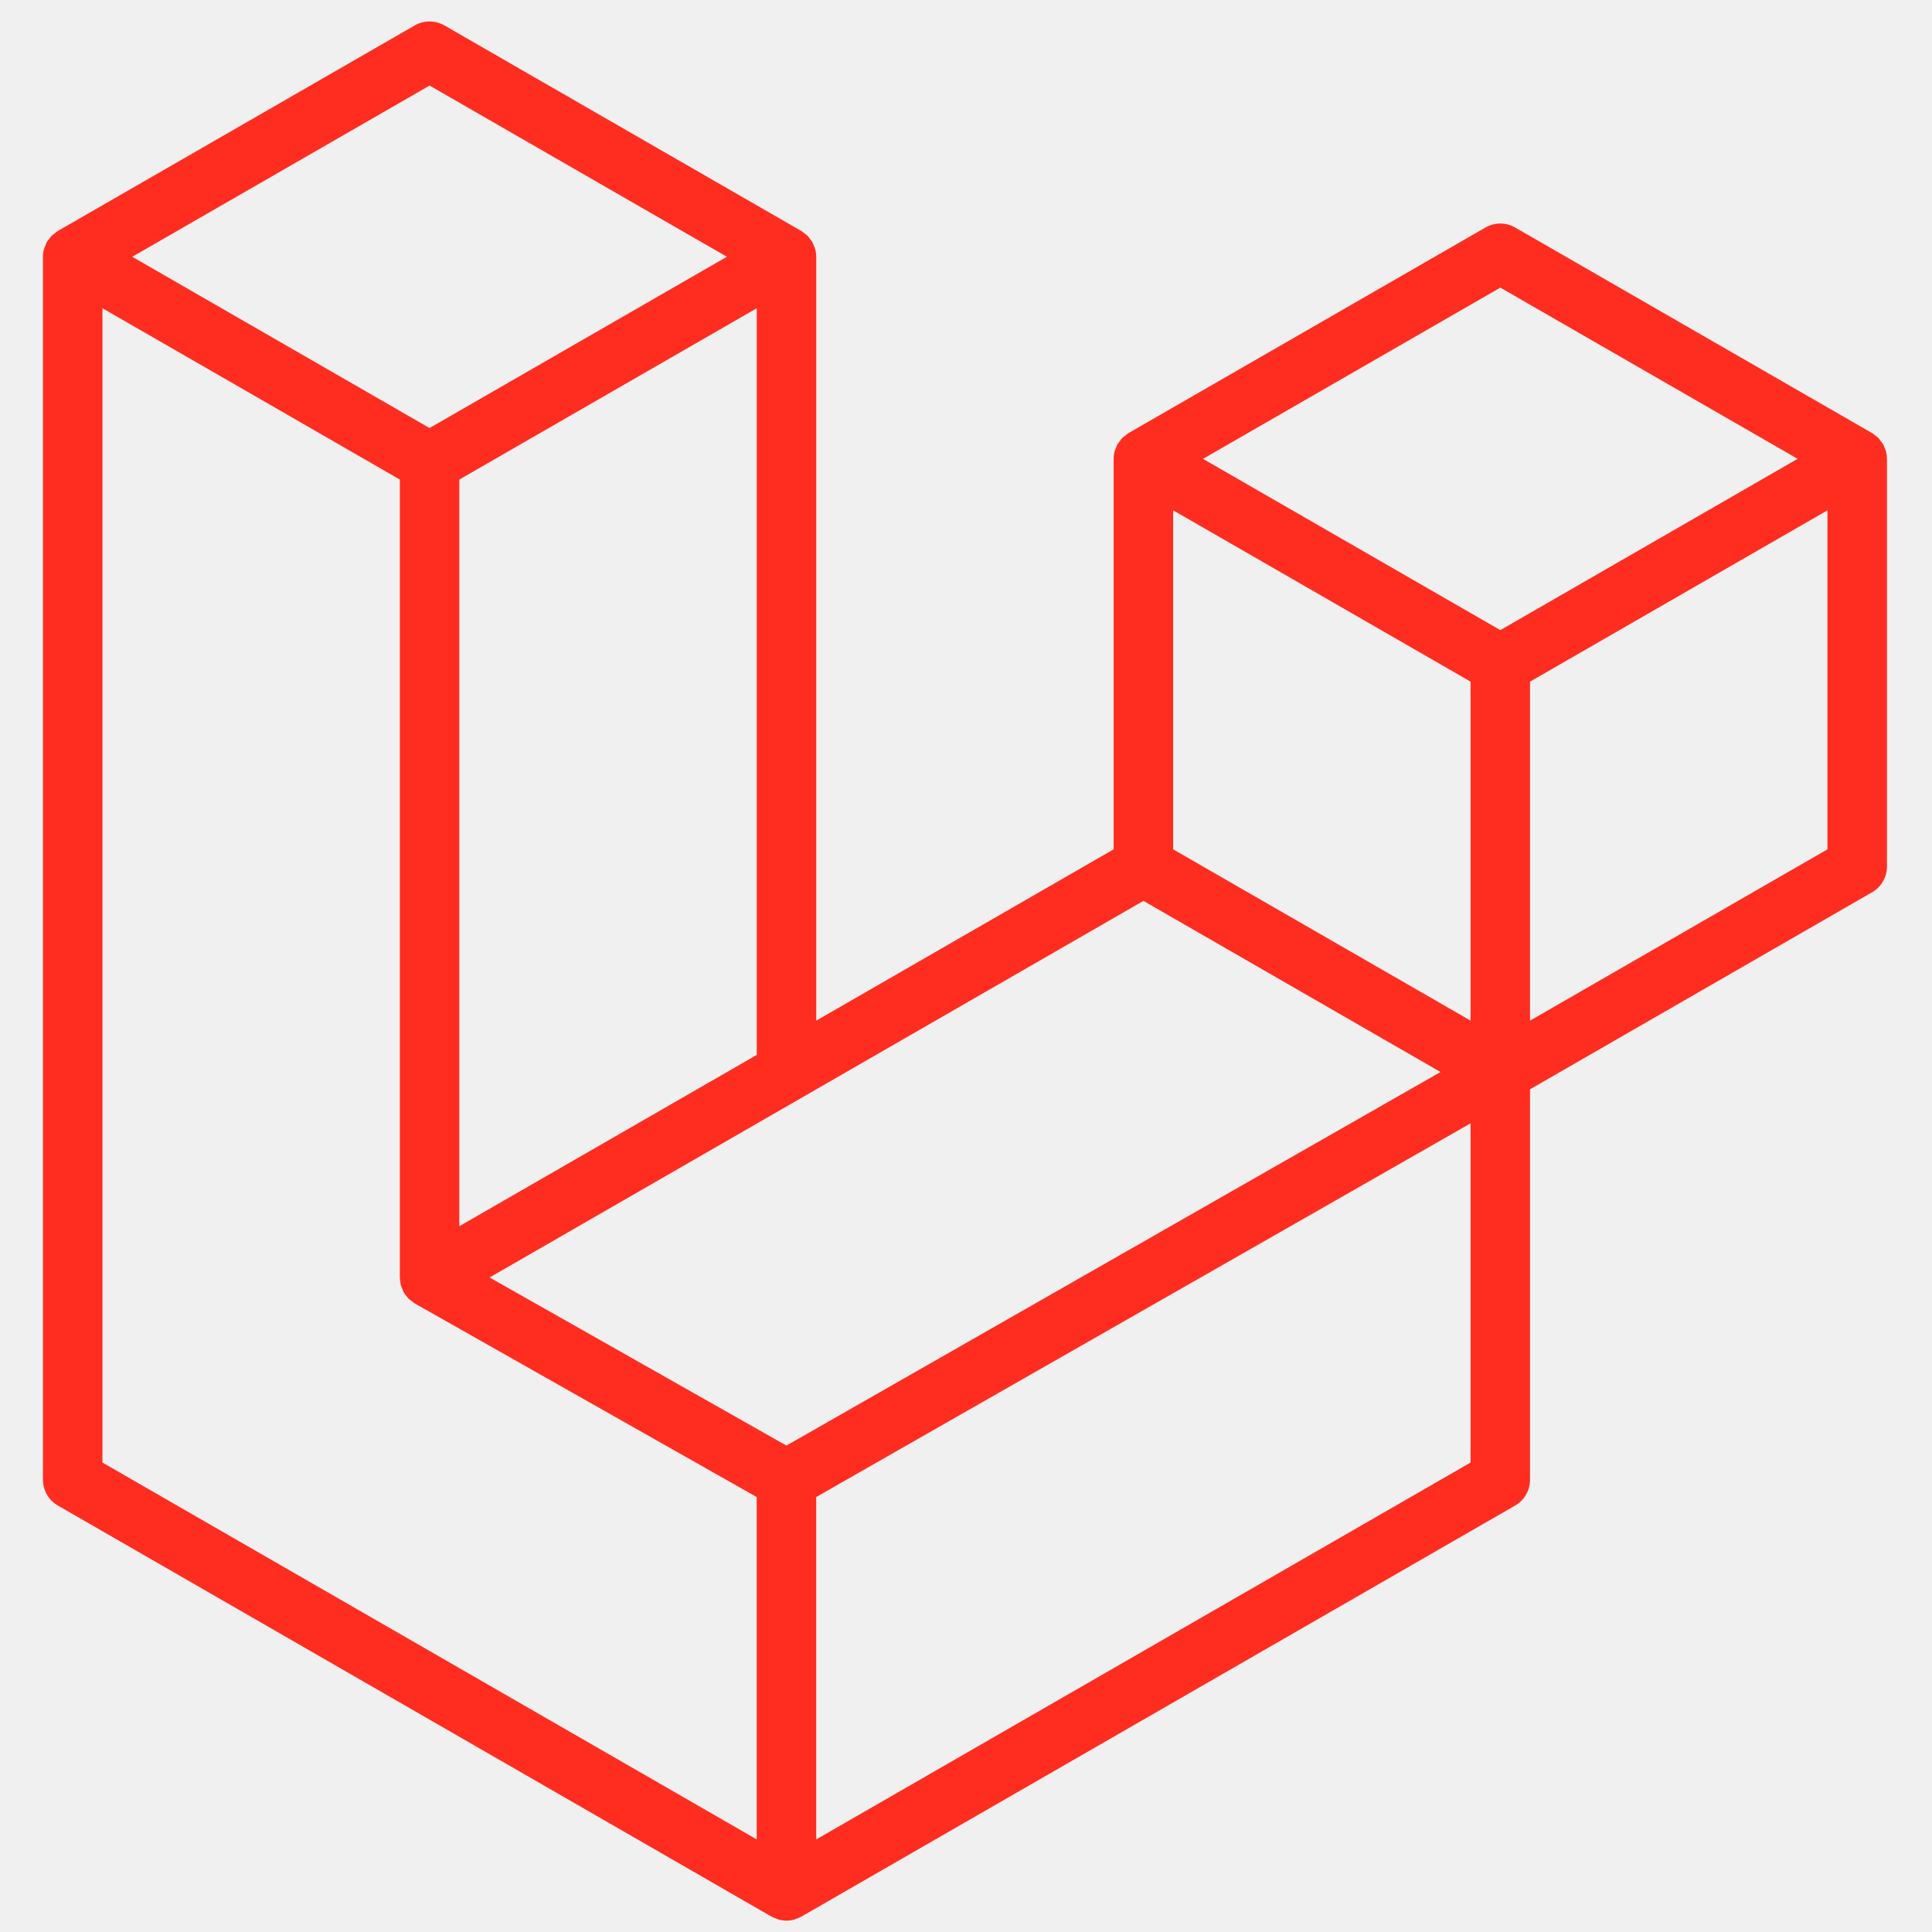
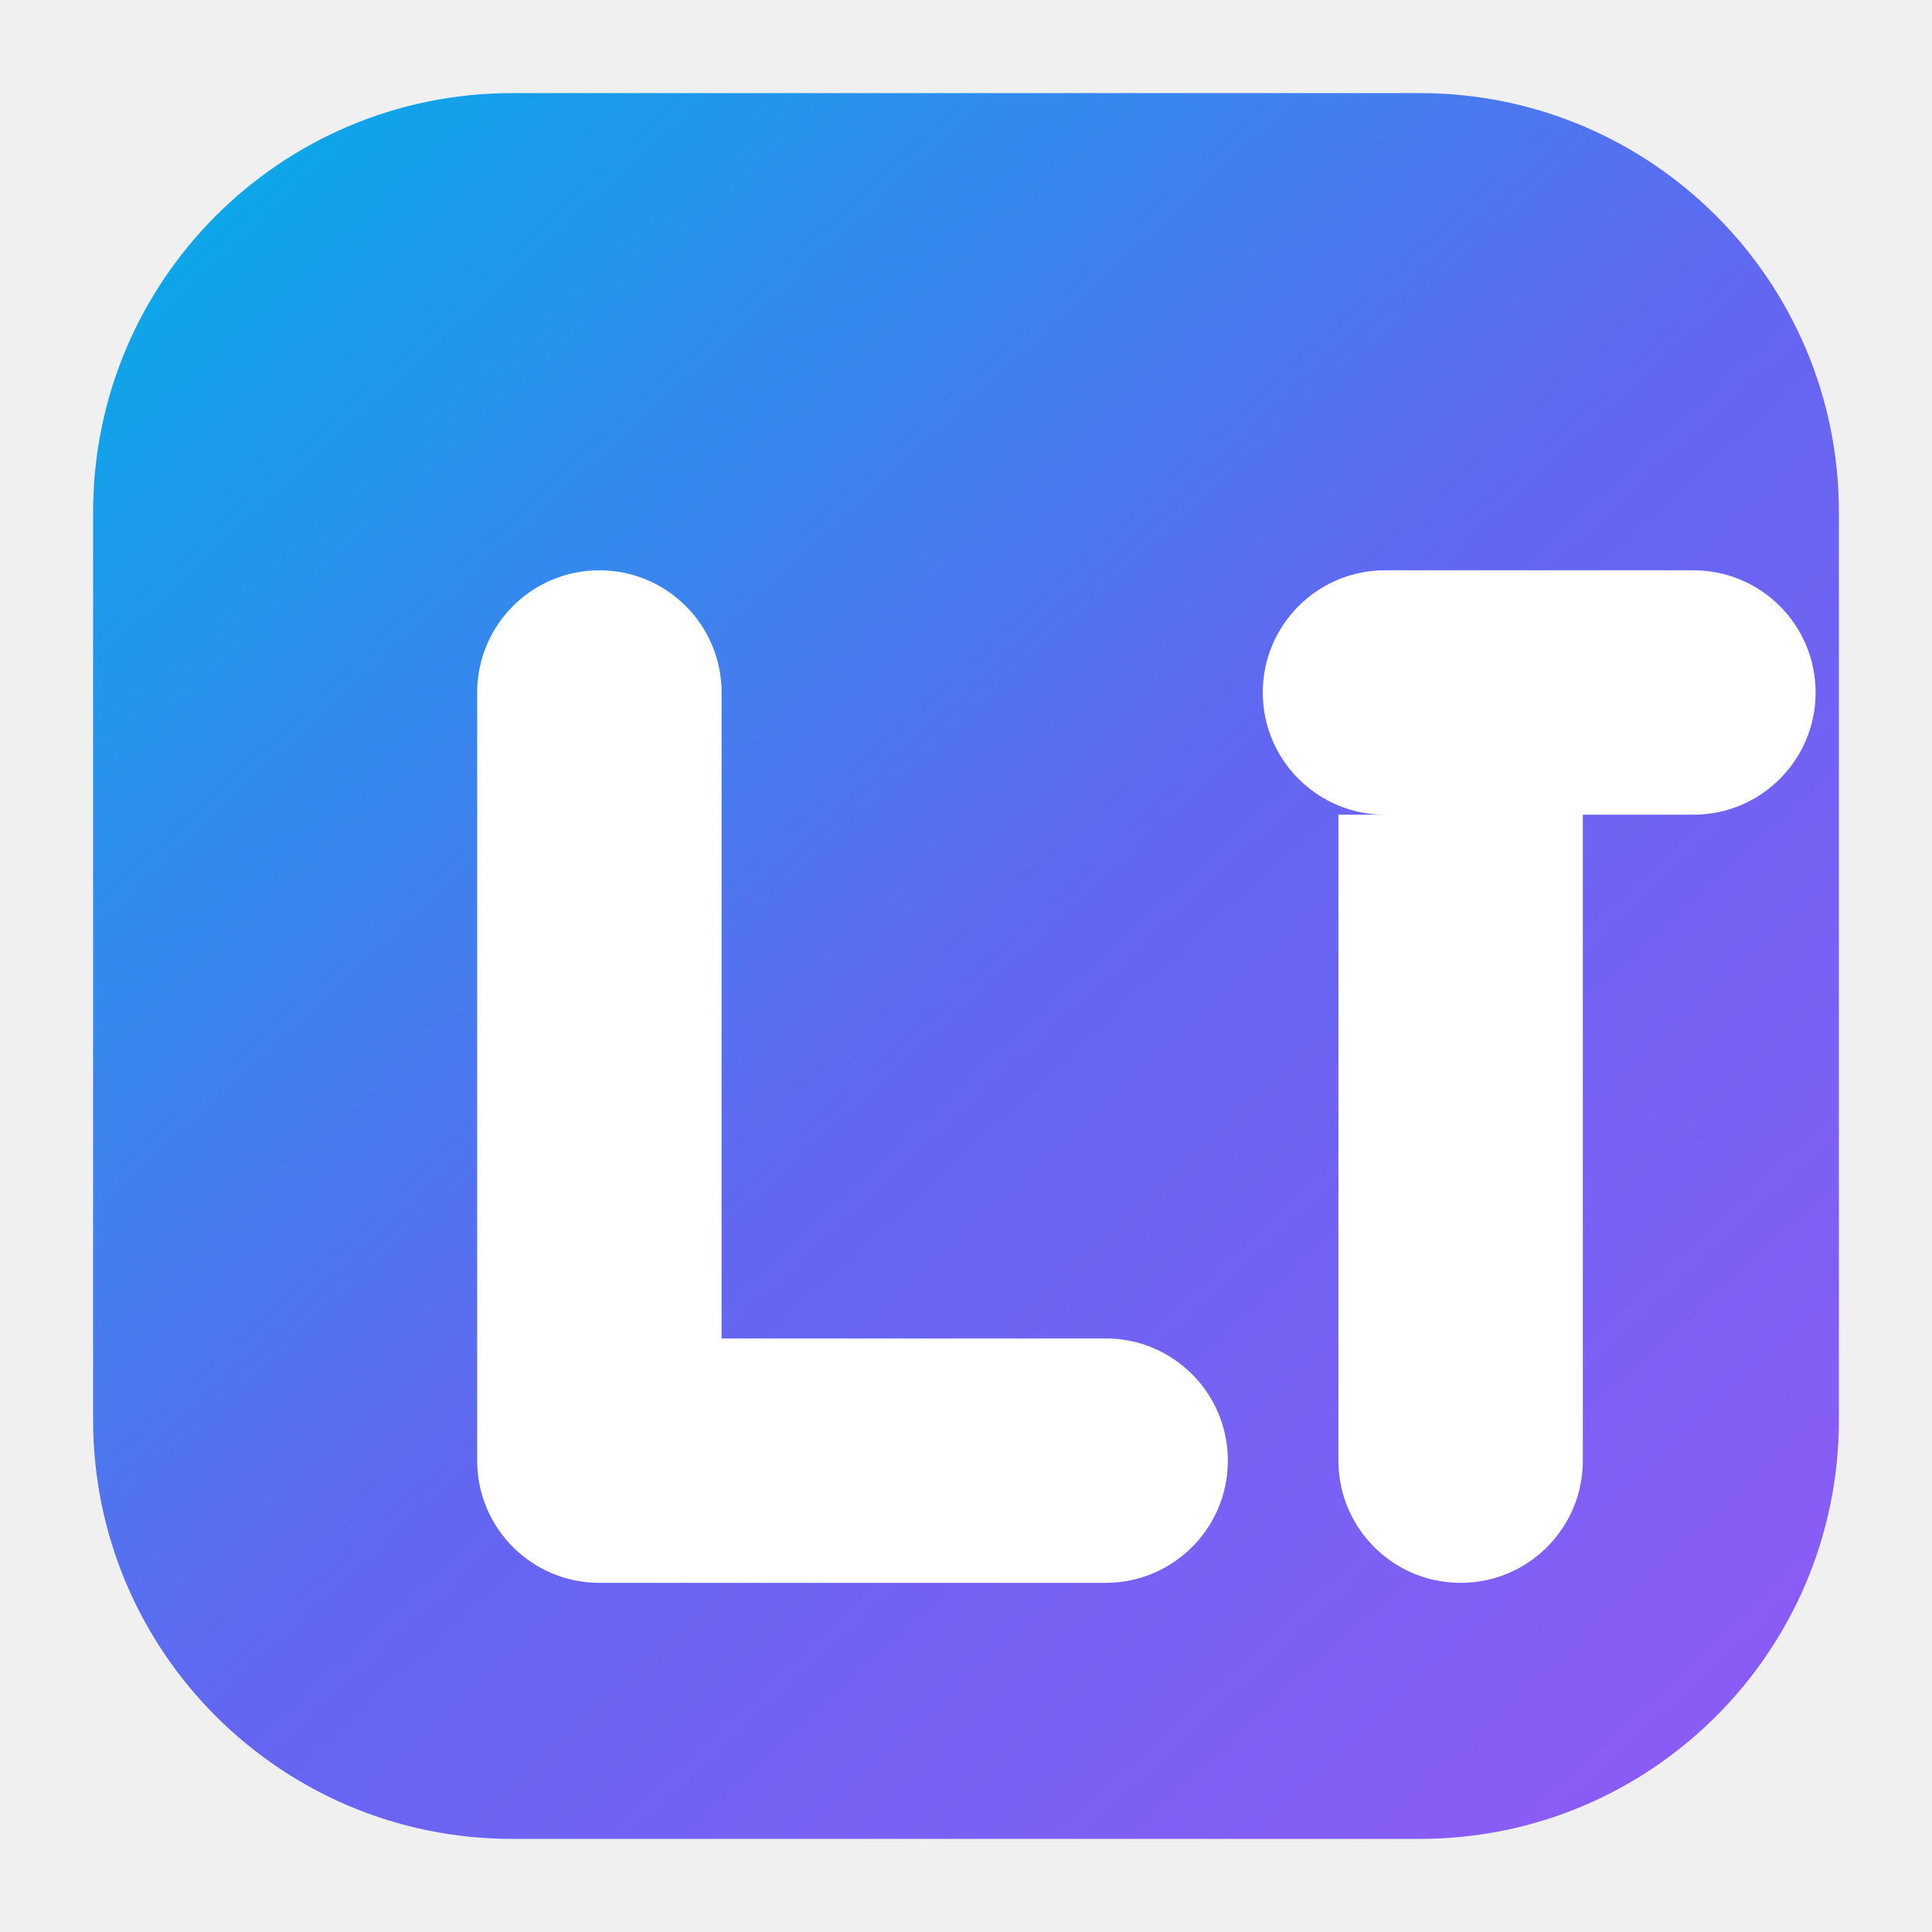
<svg xmlns="http://www.w3.org/2000/svg" width="166" height="166" viewBox="0 0 166 166" fill="none">
-   <path fill-rule="evenodd" clip-rule="evenodd" d="M162.041 38.759C162.099 38.977 162.129 39.201 162.13 39.426V74.452C162.13 74.902 162.011 75.344 161.786 75.733C161.561 76.122 161.237 76.444 160.847 76.668L131.462 93.594V127.141C131.462 128.054 130.977 128.897 130.186 129.357L68.847 164.683C68.707 164.763 68.554 164.814 68.401 164.868C68.343 164.887 68.289 164.922 68.228 164.938C67.8 165.051 67.349 165.051 66.92 164.938C66.85 164.919 66.786 164.881 66.719 164.855C66.579 164.804 66.432 164.76 66.298 164.683L4.972 129.357C4.583 129.133 4.259 128.81 4.034 128.421C3.808 128.032 3.69 127.591 3.689 127.141L3.689 22.063C3.689 21.834 3.721 21.61 3.779 21.393C3.798 21.32 3.843 21.253 3.868 21.179C3.916 21.045 3.961 20.908 4.031 20.783C4.079 20.7 4.149 20.633 4.206 20.557C4.28 20.454 4.347 20.349 4.433 20.26C4.506 20.186 4.602 20.132 4.685 20.068C4.778 19.992 4.861 19.909 4.966 19.848L35.633 2.185C36.022 1.961 36.462 1.844 36.91 1.844C37.358 1.844 37.798 1.961 38.186 2.185L68.851 19.848H68.857C68.959 19.912 69.045 19.992 69.138 20.065C69.221 20.129 69.313 20.186 69.387 20.257C69.476 20.349 69.54 20.454 69.616 20.557C69.671 20.633 69.744 20.7 69.789 20.783C69.862 20.911 69.904 21.045 69.955 21.179C69.98 21.253 70.025 21.32 70.044 21.396C70.103 21.614 70.133 21.838 70.133 22.063V87.694L95.686 72.974V39.423C95.686 39.2 95.718 38.973 95.775 38.759C95.798 38.683 95.839 38.615 95.865 38.542C95.916 38.408 95.96 38.271 96.031 38.146C96.079 38.063 96.149 37.996 96.203 37.92C96.279 37.818 96.343 37.712 96.433 37.623C96.506 37.549 96.599 37.495 96.681 37.431C96.777 37.355 96.86 37.272 96.962 37.211L127.633 19.548C128.021 19.324 128.461 19.206 128.91 19.206C129.358 19.206 129.798 19.324 130.186 19.548L160.85 37.211C160.959 37.275 161.042 37.355 161.137 37.428C161.217 37.492 161.31 37.549 161.383 37.62C161.473 37.712 161.536 37.818 161.613 37.92C161.67 37.996 161.741 38.063 161.785 38.146C161.859 38.271 161.9 38.408 161.951 38.542C161.98 38.615 162.021 38.683 162.041 38.759ZM157.018 72.974V43.848L146.287 50.028L131.462 58.568V87.694L157.021 72.974H157.018ZM126.354 125.663V96.518L111.771 104.85L70.13 128.626V158.046L126.354 125.663ZM8.801 26.485V125.663L65.018 158.043V128.629L35.649 112L35.64 111.994L35.627 111.988C35.528 111.93 35.445 111.847 35.353 111.777C35.273 111.713 35.18 111.662 35.11 111.592L35.104 111.582C35.021 111.502 34.963 111.403 34.893 111.314C34.829 111.228 34.753 111.154 34.702 111.065L34.699 111.055C34.641 110.96 34.606 110.845 34.565 110.736C34.523 110.64 34.469 110.551 34.443 110.449C34.411 110.328 34.405 110.197 34.392 110.072C34.379 109.976 34.354 109.881 34.354 109.785V109.778V41.205L19.532 32.662L8.801 26.485ZM36.913 7.35L11.364 22.063L36.907 36.777L62.453 22.06L36.907 7.35H36.913ZM50.2 99.174L65.022 90.637V26.485L54.291 32.665L39.466 41.205V105.357L50.2 99.174ZM128.91 24.713L103.363 39.426L128.91 54.14L154.453 39.423L128.91 24.713ZM126.354 58.568L111.529 50.028L100.798 43.848V72.974L115.619 81.511L126.354 87.694V58.568ZM67.571 124.205L105.042 102.803L123.772 92.109L98.245 77.405L68.854 94.334L42.066 109.762L67.571 124.205Z" fill="#FF2D20" />
+   <defs>
+     <linearGradient id="lt-favicon-gradient" x1="22" y1="16" x2="146" y2="150" gradientUnits="userSpaceOnUse">
+       <stop offset="0%" stop-color="#0EA5E9" />
+       <stop offset="52%" stop-color="#6366F1" />
+       <stop offset="100%" stop-color="#8B5CF6" />
+     </linearGradient>
+   </defs>
+   <rect x="8" y="8" width="150" height="150" rx="36" fill="url(#lt-favicon-gradient)" />
+   <path d="M41 59.5C41 53.7 45.7 49 51.5 49C57.3 49 62 53.7 62 59.5V115H95C100.8 115 105.5 119.7 105.5 125.5C105.5 131.3 100.8 136 95 136H51.5C45.7 136 41 131.3 41 125.5V59.5Z" fill="white" />
+   <path d="M108.5 59.5C108.5 53.7 113.2 49 119 49H145.5C151.3 49 156 53.7 156 59.5C156 65.3 151.3 70 145.5 70H136V125.5C136 131.3 131.3 136 125.5 136C119.7 136 115 131.3 115 125.5V70H119C113.2 70 108.5 65.3 108.5 59.5Z" fill="white" />
</svg>
